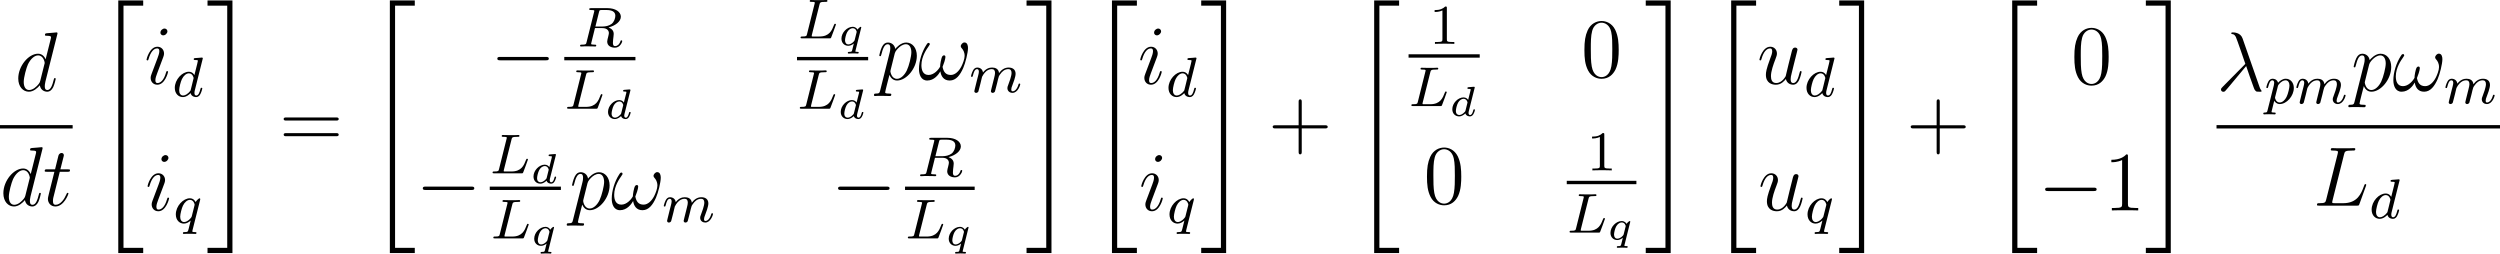
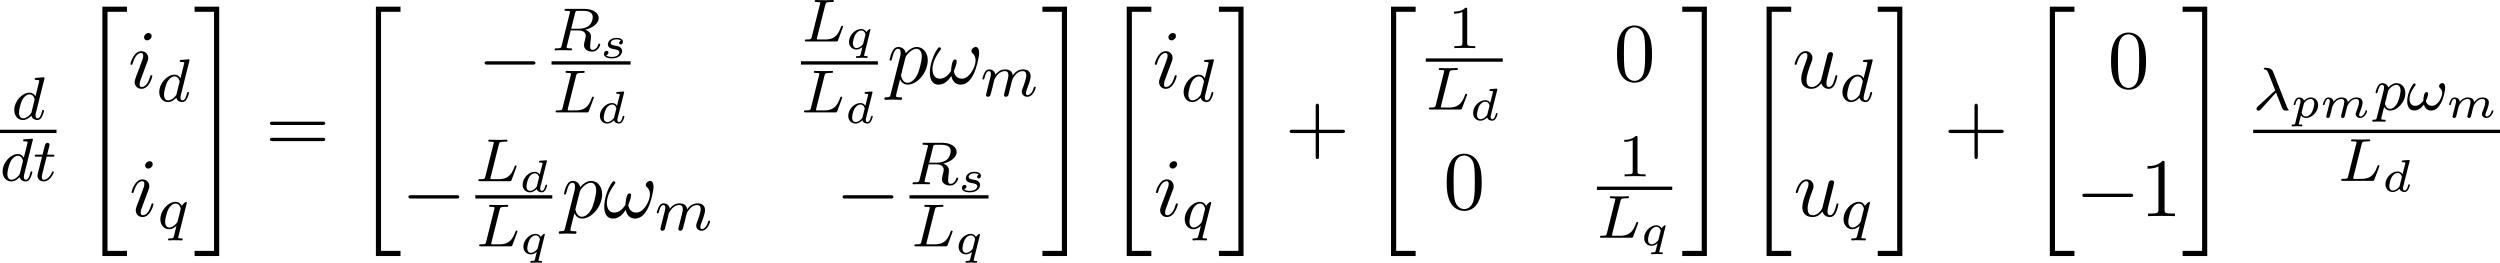
- <svg xmlns="http://www.w3.org/2000/svg" xmlns:xlink="http://www.w3.org/1999/xlink" version="1.1" width="400.935pt" height="40.669pt" viewBox="-.244 -.228 400.935 40.669">
+ <svg xmlns="http://www.w3.org/2000/svg" xmlns:xlink="http://www.w3.org/1999/xlink" version="1.1" width="370.627pt" height="38.955pt" viewBox="-.305 -.245 370.627 38.955">
  <defs>
    <path id="g5-49" d="M2.503-5.077C2.503-5.292 2.487-5.3 2.271-5.3C1.945-4.981 1.522-4.79 .765-4.79V-4.527C.98-4.527 1.411-4.527 1.873-4.742V-.654C1.873-.359 1.849-.263 1.092-.263H.813V0C1.14-.024 1.825-.024 2.184-.024S3.236-.024 3.563 0V-.263H3.284C2.527-.263 2.503-.359 2.503-.654V-5.077Z" />
    <path id="g2-100" d="M3.616-3.969C3.622-3.993 3.634-4.029 3.634-4.059C3.634-4.154 3.515-4.148 3.443-4.142L2.774-4.089C2.672-4.083 2.594-4.077 2.594-3.939C2.594-3.844 2.672-3.844 2.762-3.844C2.941-3.844 2.983-3.832 3.061-3.802C3.055-3.712 3.055-3.7 3.037-3.622C2.911-3.108 2.815-2.708 2.696-2.277C2.612-2.415 2.409-2.636 2.038-2.636C1.273-2.636 .448-1.835 .448-.956C.448-.311 .903 .06 1.411 .06C1.811 .06 2.152-.215 2.301-.365C2.415 .012 2.815 .06 2.947 .06C3.162 .06 3.318-.06 3.431-.245C3.581-.484 3.664-.831 3.664-.861C3.664-.873 3.658-.944 3.551-.944C3.461-.944 3.449-.903 3.425-.807C3.33-.442 3.204-.137 2.971-.137C2.768-.137 2.75-.353 2.75-.442C2.75-.52 2.75-.538 2.78-.646L3.616-3.969ZM2.325-.783C2.295-.675 2.295-.664 2.212-.574C1.883-.203 1.578-.137 1.429-.137C1.19-.137 .956-.299 .956-.723C.956-.968 1.082-1.554 1.273-1.895C1.453-2.218 1.757-2.439 2.044-2.439C2.493-2.439 2.606-1.967 2.606-1.925L2.588-1.841L2.325-.783Z" />
+     <path id="g2-109" d="M2.827-.514C2.798-.389 2.744-.179 2.744-.137C2.744-.006 2.845 .06 2.953 .06S3.162-.012 3.21-.102C3.222-.137 3.276-.347 3.306-.466L3.437-1.004C3.479-1.16 3.503-1.267 3.539-1.405C3.593-1.608 3.802-1.925 4.023-2.146C4.142-2.26 4.4-2.439 4.722-2.439C5.105-2.439 5.105-2.134 5.105-2.02C5.105-1.668 4.848-1.028 4.74-.759C4.704-.658 4.663-.562 4.663-.46C4.663-.155 4.937 .06 5.266 .06C5.87 .06 6.169-.729 6.169-.861C6.169-.873 6.163-.944 6.055-.944C5.972-.944 5.966-.915 5.93-.801C5.822-.454 5.565-.137 5.29-.137C5.206-.137 5.123-.173 5.123-.353C5.123-.472 5.165-.58 5.218-.705C5.284-.873 5.577-1.596 5.577-1.943C5.577-2.433 5.206-2.636 4.752-2.636C4.423-2.636 4.029-2.517 3.64-2.008C3.604-2.451 3.252-2.636 2.815-2.636C2.517-2.636 2.134-2.54 1.751-2.068C1.722-2.523 1.303-2.636 1.076-2.636S.693-2.499 .586-2.307C.43-2.056 .365-1.739 .365-1.722C.365-1.656 .418-1.632 .472-1.632C.568-1.632 .574-1.674 .604-1.769C.723-2.242 .867-2.439 1.058-2.439C1.261-2.439 1.273-2.23 1.273-2.134S1.213-1.799 1.172-1.632C1.13-1.47 1.07-1.225 1.04-1.094C.998-.944 .962-.789 .921-.64C.879-.472 .807-.173 .807-.137C.807-.006 .909 .06 1.016 .06S1.225-.012 1.273-.102C1.285-.137 1.339-.347 1.369-.466L1.5-1.004C1.542-1.16 1.566-1.267 1.602-1.405C1.656-1.608 1.865-1.925 2.086-2.146C2.206-2.26 2.463-2.439 2.786-2.439C3.168-2.439 3.168-2.134 3.168-2.02C3.168-1.877 3.108-1.638 3.061-1.447L2.827-.514Z" />
+     <path id="g2-112" d="M.58 .723C.538 .879 .532 .921 .275 .921C.197 .921 .161 .921 .137 .956C.126 .98 .102 1.058 .102 1.076C.108 1.094 .114 1.16 .197 1.16C.365 1.16 .562 1.136 .735 1.136C.843 1.136 .956 1.142 1.064 1.142C1.166 1.142 1.285 1.16 1.387 1.16C1.423 1.16 1.465 1.16 1.488 1.118C1.5 1.1 1.524 1.028 1.524 1.004C1.506 .921 1.447 .921 1.345 .921C1.201 .921 1.046 .921 1.046 .849C1.046 .819 1.088 .664 1.112 .574L1.327-.299C1.47-.084 1.692 .06 1.985 .06C2.774 .06 3.581-.765 3.581-1.62C3.581-2.242 3.144-2.636 2.618-2.636C2.134-2.636 1.757-2.248 1.728-2.212C1.62-2.564 1.249-2.636 1.076-2.636C.801-2.636 .658-2.439 .58-2.307C.436-2.056 .365-1.745 .365-1.722C.365-1.656 .418-1.632 .472-1.632C.568-1.632 .574-1.674 .604-1.769C.729-2.266 .873-2.439 1.058-2.439C1.273-2.439 1.273-2.194 1.273-2.134C1.273-2.032 1.267-2.014 1.255-1.961L.58 .723ZM1.704-1.799C1.733-1.901 1.733-1.913 1.841-2.032C2.032-2.248 2.319-2.439 2.6-2.439C2.887-2.439 3.072-2.218 3.072-1.853C3.072-1.65 2.953-.986 2.72-.622C2.517-.311 2.236-.137 1.985-.137C1.536-.137 1.417-.604 1.417-.652C1.417-.681 1.429-.717 1.435-.741L1.704-1.799Z" />
    <path id="g2-113" d="M3.258-2.552C3.258-2.564 3.24-2.636 3.168-2.636S2.839-2.415 2.726-2.236C2.648-2.373 2.439-2.636 2.038-2.636C1.261-2.636 .442-1.829 .442-.956C.442-.305 .903 .06 1.405 .06C1.698 .06 1.973-.078 2.2-.269C2.194-.245 2.008 .496 1.985 .604C1.907 .909 1.907 .915 1.518 .921C1.429 .921 1.345 .921 1.345 1.07C1.345 1.124 1.387 1.16 1.441 1.16C1.584 1.16 1.943 1.136 2.086 1.136C2.194 1.136 2.301 1.142 2.415 1.142C2.523 1.142 2.648 1.16 2.756 1.16C2.792 1.16 2.887 1.16 2.887 1.01C2.887 .921 2.809 .921 2.714 .921C2.57 .921 2.415 .921 2.415 .849C2.415 .837 2.415 .825 2.445 .717L3.258-2.552ZM2.325-.783C2.295-.675 2.295-.664 2.194-.55C1.961-.287 1.662-.137 1.429-.137C1.136-.137 .95-.359 .95-.723C.95-.986 1.088-1.59 1.267-1.895C1.488-2.277 1.805-2.439 2.038-2.439C2.499-2.439 2.606-1.967 2.606-1.919L2.588-1.835L2.325-.783Z" />
-     <path id="g1-0" d="M7.878-2.75C8.082-2.75 8.297-2.75 8.297-2.989S8.082-3.228 7.878-3.228H1.411C1.207-3.228 .992-3.228 .992-2.989S1.207-2.75 1.411-2.75H7.878Z" />
-     <path id="g4-21" d="M3.694-7.448C3.395-8.297 2.451-8.297 2.295-8.297C2.224-8.297 2.092-8.297 2.092-8.177C2.092-8.082 2.164-8.07 2.224-8.058C2.403-8.034 2.546-8.01 2.738-7.663C2.857-7.436 4.089-3.862 4.089-3.838C4.089-3.826 4.077-3.814 3.981-3.718L.873-.574C.729-.43 .634-.335 .634-.179C.634-.012 .777 .132 .968 .132C1.016 .132 1.148 .108 1.219 .036C1.411-.143 3.12-2.236 4.208-3.527C4.519-2.594 4.902-1.494 5.272-.49C5.332-.311 5.392-.143 5.559 .012C5.679 .12 5.703 .12 6.037 .12H6.265C6.312 .12 6.396 .12 6.396 .024C6.396-.024 6.384-.036 6.336-.084C6.229-.215 6.145-.43 6.097-.574L3.694-7.448Z" />
-     <path id="g4-33" d="M7.101-4.495C7.101-4.842 7.006-5.284 6.587-5.284C6.348-5.284 6.073-4.985 6.073-4.746C6.073-4.639 6.121-4.567 6.217-4.459C6.396-4.256 6.623-3.933 6.623-3.371C6.623-2.941 6.36-2.26 6.169-1.889C5.834-1.231 5.284-.669 4.663-.669C3.909-.669 3.622-1.148 3.491-1.817C3.622-2.128 3.897-2.905 3.897-3.216C3.897-3.347 3.85-3.455 3.694-3.455C3.61-3.455 3.515-3.407 3.455-3.312C3.288-3.049 3.132-2.104 3.144-1.853C2.917-1.411 2.271-.669 1.506-.669C.705-.669 .49-1.375 .49-2.056C.49-3.3 1.267-4.388 1.482-4.686C1.602-4.866 1.686-4.985 1.686-5.009C1.686-5.093 1.638-5.224 1.53-5.224C1.339-5.224 1.279-5.069 1.184-4.926C.574-3.981 .143-2.654 .143-1.506C.143-.765 .418 .12 1.315 .12C2.307 .12 2.929-.729 3.18-1.184C3.276-.514 3.634 .12 4.507 .12C5.416 .12 5.99-.681 6.42-1.65C6.731-2.343 7.101-3.838 7.101-4.495Z" />
-     <path id="g4-76" d="M4.388-7.245C4.495-7.699 4.531-7.819 5.583-7.819C5.906-7.819 5.99-7.819 5.99-8.046C5.99-8.165 5.858-8.165 5.81-8.165C5.571-8.165 5.296-8.141 5.057-8.141H3.455C3.228-8.141 2.965-8.165 2.738-8.165C2.642-8.165 2.511-8.165 2.511-7.938C2.511-7.819 2.618-7.819 2.798-7.819C3.527-7.819 3.527-7.723 3.527-7.592C3.527-7.568 3.527-7.496 3.479-7.317L1.865-.885C1.757-.466 1.733-.347 .897-.347C.669-.347 .55-.347 .55-.132C.55 0 .622 0 .861 0H6.217C6.48 0 6.492-.012 6.575-.227L7.496-2.774C7.52-2.833 7.544-2.905 7.544-2.941C7.544-3.013 7.484-3.061 7.424-3.061C7.412-3.061 7.352-3.061 7.329-3.013C7.305-3.001 7.305-2.977 7.209-2.75C6.826-1.698 6.288-.347 4.268-.347H3.12C2.953-.347 2.929-.347 2.857-.359C2.726-.371 2.714-.395 2.714-.49C2.714-.574 2.738-.646 2.762-.753L4.388-7.245Z" />
-     <path id="g4-100" d="M6.013-7.998C6.025-8.046 6.049-8.118 6.049-8.177C6.049-8.297 5.93-8.297 5.906-8.297C5.894-8.297 5.308-8.249 5.248-8.237C5.045-8.225 4.866-8.201 4.651-8.189C4.352-8.165 4.268-8.153 4.268-7.938C4.268-7.819 4.364-7.819 4.531-7.819C5.117-7.819 5.129-7.711 5.129-7.592C5.129-7.52 5.105-7.424 5.093-7.388L4.364-4.483C4.232-4.794 3.909-5.272 3.288-5.272C1.937-5.272 .478-3.527 .478-1.757C.478-.574 1.172 .12 1.985 .12C2.642 .12 3.204-.395 3.539-.789C3.658-.084 4.22 .12 4.579 .12S5.224-.096 5.44-.526C5.631-.933 5.798-1.662 5.798-1.71C5.798-1.769 5.75-1.817 5.679-1.817C5.571-1.817 5.559-1.757 5.511-1.578C5.332-.873 5.105-.12 4.615-.12C4.268-.12 4.244-.43 4.244-.669C4.244-.717 4.244-.968 4.328-1.303L6.013-7.998ZM3.599-1.423C3.539-1.219 3.539-1.196 3.371-.968C3.108-.634 2.582-.12 2.02-.12C1.53-.12 1.255-.562 1.255-1.267C1.255-1.925 1.626-3.264 1.853-3.766C2.26-4.603 2.821-5.033 3.288-5.033C4.077-5.033 4.232-4.053 4.232-3.957C4.232-3.945 4.196-3.79 4.184-3.766L3.599-1.423Z" />
-     <path id="g4-105" d="M3.383-1.71C3.383-1.769 3.335-1.817 3.264-1.817C3.156-1.817 3.144-1.781 3.084-1.578C2.774-.49 2.283-.12 1.889-.12C1.745-.12 1.578-.155 1.578-.514C1.578-.837 1.722-1.196 1.853-1.554L2.69-3.778C2.726-3.873 2.809-4.089 2.809-4.316C2.809-4.818 2.451-5.272 1.865-5.272C.765-5.272 .323-3.539 .323-3.443C.323-3.395 .371-3.335 .454-3.335C.562-3.335 .574-3.383 .622-3.551C.909-4.555 1.363-5.033 1.829-5.033C1.937-5.033 2.14-5.021 2.14-4.639C2.14-4.328 1.985-3.933 1.889-3.67L1.052-1.447C.98-1.255 .909-1.064 .909-.849C.909-.311 1.279 .12 1.853 .12C2.953 .12 3.383-1.626 3.383-1.71ZM3.288-7.46C3.288-7.639 3.144-7.855 2.881-7.855C2.606-7.855 2.295-7.592 2.295-7.281C2.295-6.982 2.546-6.886 2.69-6.886C3.013-6.886 3.288-7.197 3.288-7.46Z" />
-     <path id="g4-112" d="M.514 1.518C.43 1.877 .383 1.973-.108 1.973C-.251 1.973-.371 1.973-.371 2.2C-.371 2.224-.359 2.319-.227 2.319C-.072 2.319 .096 2.295 .251 2.295H.765C1.016 2.295 1.626 2.319 1.877 2.319C1.949 2.319 2.092 2.319 2.092 2.104C2.092 1.973 2.008 1.973 1.805 1.973C1.255 1.973 1.219 1.889 1.219 1.793C1.219 1.65 1.757-.406 1.829-.681C1.961-.347 2.283 .12 2.905 .12C4.256 .12 5.715-1.638 5.715-3.395C5.715-4.495 5.093-5.272 4.196-5.272C3.431-5.272 2.786-4.531 2.654-4.364C2.558-4.961 2.092-5.272 1.614-5.272C1.267-5.272 .992-5.105 .765-4.651C.55-4.22 .383-3.491 .383-3.443S.43-3.335 .514-3.335C.61-3.335 .622-3.347 .693-3.622C.873-4.328 1.1-5.033 1.578-5.033C1.853-5.033 1.949-4.842 1.949-4.483C1.949-4.196 1.913-4.077 1.865-3.862L.514 1.518ZM2.582-3.73C2.666-4.065 3.001-4.411 3.192-4.579C3.324-4.698 3.718-5.033 4.172-5.033C4.698-5.033 4.937-4.507 4.937-3.885C4.937-3.312 4.603-1.961 4.304-1.339C4.005-.693 3.455-.12 2.905-.12C2.092-.12 1.961-1.148 1.961-1.196C1.961-1.231 1.985-1.327 1.997-1.387L2.582-3.73Z" />
-     <path id="g4-116" d="M2.403-4.806H3.503C3.73-4.806 3.85-4.806 3.85-5.021C3.85-5.153 3.778-5.153 3.539-5.153H2.487L2.929-6.898C2.977-7.066 2.977-7.089 2.977-7.173C2.977-7.364 2.821-7.472 2.666-7.472C2.57-7.472 2.295-7.436 2.2-7.054L1.733-5.153H.61C.371-5.153 .263-5.153 .263-4.926C.263-4.806 .347-4.806 .574-4.806H1.638L.849-1.65C.753-1.231 .717-1.112 .717-.956C.717-.395 1.112 .12 1.781 .12C2.989 .12 3.634-1.626 3.634-1.71C3.634-1.781 3.587-1.817 3.515-1.817C3.491-1.817 3.443-1.817 3.419-1.769C3.407-1.757 3.395-1.745 3.312-1.554C3.061-.956 2.511-.12 1.817-.12C1.459-.12 1.435-.418 1.435-.681C1.435-.693 1.435-.921 1.47-1.064L2.403-4.806Z" />
-     <path id="g4-117" d="M4.077-.693C4.232-.024 4.806 .12 5.093 .12C5.475 .12 5.762-.132 5.954-.538C6.157-.968 6.312-1.674 6.312-1.71C6.312-1.769 6.265-1.817 6.193-1.817C6.085-1.817 6.073-1.757 6.025-1.578C5.81-.753 5.595-.12 5.117-.12C4.758-.12 4.758-.514 4.758-.669C4.758-.944 4.794-1.064 4.914-1.566C4.997-1.889 5.081-2.212 5.153-2.546L5.643-4.495C5.727-4.794 5.727-4.818 5.727-4.854C5.727-5.033 5.583-5.153 5.404-5.153C5.057-5.153 4.973-4.854 4.902-4.555C4.782-4.089 4.136-1.518 4.053-1.1C4.041-1.1 3.575-.12 2.702-.12C2.08-.12 1.961-.658 1.961-1.1C1.961-1.781 2.295-2.738 2.606-3.539C2.75-3.921 2.809-4.077 2.809-4.316C2.809-4.83 2.439-5.272 1.865-5.272C.765-5.272 .323-3.539 .323-3.443C.323-3.395 .371-3.335 .454-3.335C.562-3.335 .574-3.383 .622-3.551C.909-4.579 1.375-5.033 1.829-5.033C1.949-5.033 2.14-5.021 2.14-4.639C2.14-4.328 2.008-3.981 1.829-3.527C1.303-2.104 1.243-1.65 1.243-1.291C1.243-.072 2.164 .12 2.654 .12C3.419 .12 3.838-.406 4.077-.693Z" />
-     <path id="g0-34" d="M3.288 35.375H6.826V34.634H4.029V.263H6.826V-.478H3.288V35.375Z" />
-     <path id="g0-35" d="M2.929 34.634H.132V35.375H3.67V-.478H.132V.263H2.929V34.634Z" />
-     <path id="g6-43" d="M4.77-2.762H8.07C8.237-2.762 8.452-2.762 8.452-2.977C8.452-3.204 8.249-3.204 8.07-3.204H4.77V-6.504C4.77-6.671 4.77-6.886 4.555-6.886C4.328-6.886 4.328-6.683 4.328-6.504V-3.204H1.028C.861-3.204 .646-3.204 .646-2.989C.646-2.762 .849-2.762 1.028-2.762H4.328V.538C4.328 .705 4.328 .921 4.543 .921C4.77 .921 4.77 .717 4.77 .538V-2.762Z" />
-     <path id="g6-48" d="M5.356-3.826C5.356-4.818 5.296-5.786 4.866-6.695C4.376-7.687 3.515-7.95 2.929-7.95C2.236-7.95 1.387-7.603 .944-6.611C.61-5.858 .49-5.117 .49-3.826C.49-2.666 .574-1.793 1.004-.944C1.47-.036 2.295 .251 2.917 .251C3.957 .251 4.555-.371 4.902-1.064C5.332-1.961 5.356-3.132 5.356-3.826ZM2.917 .012C2.534 .012 1.757-.203 1.53-1.506C1.399-2.224 1.399-3.132 1.399-3.969C1.399-4.949 1.399-5.834 1.59-6.539C1.793-7.34 2.403-7.711 2.917-7.711C3.371-7.711 4.065-7.436 4.292-6.408C4.447-5.727 4.447-4.782 4.447-3.969C4.447-3.168 4.447-2.26 4.316-1.53C4.089-.215 3.335 .012 2.917 .012Z" />
-     <path id="g6-49" d="M3.443-7.663C3.443-7.938 3.443-7.95 3.204-7.95C2.917-7.627 2.319-7.185 1.088-7.185V-6.838C1.363-6.838 1.961-6.838 2.618-7.149V-.921C2.618-.49 2.582-.347 1.53-.347H1.16V0C1.482-.024 2.642-.024 3.037-.024S4.579-.024 4.902 0V-.347H4.531C3.479-.347 3.443-.49 3.443-.921V-7.663Z" />
-     <path id="g6-61" d="M8.07-3.873C8.237-3.873 8.452-3.873 8.452-4.089C8.452-4.316 8.249-4.316 8.07-4.316H1.028C.861-4.316 .646-4.316 .646-4.101C.646-3.873 .849-3.873 1.028-3.873H8.07ZM8.07-1.65C8.237-1.65 8.452-1.65 8.452-1.865C8.452-2.092 8.249-2.092 8.07-2.092H1.028C.861-2.092 .646-2.092 .646-1.877C.646-1.65 .849-1.65 1.028-1.65H8.07Z" />
+     <path id="g2-115" d="M2.732-2.248C2.558-2.206 2.493-2.056 2.493-1.967C2.493-1.871 2.564-1.769 2.702-1.769C2.821-1.769 2.995-1.853 2.995-2.11C2.995-2.511 2.54-2.636 2.152-2.636C1.237-2.636 1.016-2.032 1.016-1.775C1.016-1.291 1.566-1.196 1.722-1.172C2.17-1.094 2.517-1.028 2.517-.735C2.517-.61 2.415-.395 2.2-.275C1.967-.149 1.71-.137 1.536-.137C1.327-.137 .956-.161 .783-.359C.992-.395 1.094-.556 1.094-.699C1.094-.825 1.01-.927 .849-.927C.693-.927 .502-.801 .502-.52C.502-.191 .831 .06 1.53 .06C2.648 .06 2.887-.634 2.887-.909C2.887-1.106 2.803-1.243 2.666-1.363C2.475-1.53 2.254-1.566 1.967-1.614C1.674-1.668 1.387-1.716 1.387-1.949C1.387-1.955 1.387-2.439 2.146-2.439C2.295-2.439 2.594-2.415 2.732-2.248Z" />
+     <path id="g3-21" d="M2.997-2.287C3.292-1.562 3.778-.263 3.866-.12C4.001 .08 4.16 .08 4.352 .08C4.583 .08 4.647 .08 4.647-.016C4.647-.056 4.631-.08 4.599-.104C4.503-.215 4.463-.295 4.407-.446L2.614-4.997C2.558-5.149 2.407-5.531 1.586-5.531C1.506-5.531 1.387-5.531 1.387-5.42C1.387-5.324 1.467-5.316 1.506-5.308C1.666-5.284 1.817-5.268 2-4.806L2.574-3.371L2.885-2.566L.606-.454C.518-.375 .438-.279 .438-.167C.438-.008 .574 .096 .709 .096C.821 .096 .933 .008 1.004-.072L2.997-2.287Z" />
+     <path id="g3-33" d="M5.109-2.917C5.109-3.164 5.037-3.523 4.726-3.523C4.511-3.523 4.304-3.324 4.304-3.1C4.304-2.981 4.392-2.909 4.479-2.829C4.599-2.71 4.718-2.503 4.718-2.208C4.718-1.674 4.168-.542 3.371-.542C2.957-.542 2.67-.789 2.574-1.172C2.702-1.443 2.869-1.881 2.869-2.104C2.869-2.24 2.805-2.343 2.654-2.343C2.295-2.343 2.248-1.459 2.248-1.203C1.969-.869 1.642-.542 1.18-.542C.669-.542 .43-.948 .43-1.419C.43-1.793 .534-2.128 .693-2.439C.925-2.901 1.235-3.204 1.235-3.332C1.235-3.419 1.164-3.483 1.076-3.483C.925-3.483 .805-3.252 .717-3.108C.375-2.542 .128-1.801 .128-1.14C.128-.526 .359 .072 1.06 .072C1.745 .072 2.136-.478 2.311-.701C2.431-.263 2.758 .08 3.244 .08C3.897 .08 4.224-.343 4.551-.893C4.806-1.315 5.109-2.415 5.109-2.917Z" />
    <path id="g3-76" d="M3.092-4.822C3.164-5.093 3.18-5.181 3.913-5.181C4.136-5.181 4.216-5.181 4.216-5.332C4.216-5.348 4.2-5.444 4.081-5.444C3.913-5.444 3.674-5.428 3.507-5.42H2.933C2.104-5.42 1.913-5.444 1.857-5.444C1.825-5.444 1.698-5.444 1.698-5.292C1.698-5.181 1.801-5.181 1.929-5.181C2.192-5.181 2.423-5.181 2.423-5.053C2.423-5.021 2.415-5.013 2.391-4.91L1.323-.63C1.251-.327 1.235-.263 .646-.263C.494-.263 .399-.263 .399-.112C.399 0 .502 0 .638 0H4.487C4.686 0 4.694-.008 4.758-.159C4.838-.383 5.42-1.881 5.42-1.961C5.42-2.032 5.356-2.072 5.3-2.072C5.212-2.072 5.197-2.016 5.141-1.897C4.854-1.156 4.511-.263 3.084-.263H2.072C2-.279 1.977-.279 1.977-.335C1.977-.399 1.993-.462 2.008-.51L3.092-4.822Z" />
    <path id="g3-82" d="M3.092-4.886C3.164-5.157 3.172-5.181 3.499-5.181H4.144C4.798-5.181 5.412-5.013 5.412-4.368C5.412-4.017 5.228-3.459 4.862-3.196C4.479-2.925 4.025-2.837 3.563-2.837H2.582L3.092-4.886ZM4.447-2.71C5.428-2.957 6.193-3.555 6.193-4.232C6.193-4.926 5.412-5.444 4.304-5.444H1.953C1.809-5.444 1.706-5.444 1.706-5.292C1.706-5.181 1.809-5.181 1.937-5.181C2.2-5.181 2.431-5.181 2.431-5.053C2.431-5.021 2.423-5.013 2.399-4.91L1.331-.63C1.259-.327 1.243-.263 .654-.263C.502-.263 .406-.263 .406-.112C.406-.08 .43 0 .534 0C.685 0 .869-.016 1.028-.024H1.522C2.264-.024 2.495 0 2.542 0S2.702 0 2.702-.151C2.702-.263 2.598-.263 2.463-.263C2.439-.263 2.295-.263 2.16-.279C1.993-.295 1.977-.319 1.977-.391C1.977-.43 1.993-.478 2-.518L2.519-2.614H3.555C4.272-2.614 4.495-2.232 4.495-1.905C4.495-1.793 4.439-1.57 4.4-1.403C4.336-1.172 4.256-.853 4.256-.709C4.256-.096 4.782 .167 5.372 .167C6.065 .167 6.392-.614 6.392-.765C6.392-.797 6.368-.877 6.265-.877C6.177-.877 6.153-.805 6.145-.773C5.97-.223 5.627-.056 5.396-.056C5.101-.056 5.069-.279 5.069-.542S5.117-1.156 5.149-1.419C5.181-1.658 5.181-1.706 5.181-1.785C5.181-2.264 4.87-2.542 4.447-2.71Z" />
    <path id="g3-100" d="M4.288-5.292C4.296-5.308 4.32-5.412 4.32-5.42C4.32-5.46 4.288-5.531 4.192-5.531C4.16-5.531 3.913-5.507 3.73-5.491L3.284-5.46C3.108-5.444 3.029-5.436 3.029-5.292C3.029-5.181 3.14-5.181 3.236-5.181C3.618-5.181 3.618-5.133 3.618-5.061C3.618-5.013 3.555-4.75 3.515-4.591L3.124-3.037C3.053-3.172 2.821-3.515 2.335-3.515C1.387-3.515 .343-2.407 .343-1.227C.343-.399 .877 .08 1.49 .08C2 .08 2.439-.327 2.582-.486C2.726 .064 3.268 .08 3.363 .08C3.73 .08 3.913-.223 3.977-.359C4.136-.646 4.248-1.108 4.248-1.14C4.248-1.188 4.216-1.243 4.121-1.243S4.009-1.196 3.961-.996C3.85-.558 3.698-.143 3.387-.143C3.204-.143 3.132-.295 3.132-.518C3.132-.669 3.156-.757 3.18-.861L4.288-5.292ZM2.582-.861C2.184-.311 1.769-.143 1.514-.143C1.148-.143 .964-.478 .964-.893C.964-1.267 1.18-2.12 1.355-2.471C1.586-2.957 1.977-3.292 2.343-3.292C2.861-3.292 3.013-2.71 3.013-2.614C3.013-2.582 2.813-1.801 2.766-1.594C2.662-1.219 2.662-1.203 2.582-.861Z" />
    <path id="g3-109" d="M1.594-1.307C1.618-1.427 1.698-1.73 1.722-1.849C1.745-1.929 1.793-2.12 1.809-2.2C1.825-2.24 2.088-2.758 2.439-3.021C2.71-3.228 2.973-3.292 3.196-3.292C3.491-3.292 3.65-3.116 3.65-2.75C3.65-2.558 3.602-2.375 3.515-2.016C3.459-1.809 3.324-1.275 3.276-1.06L3.156-.582C3.116-.446 3.061-.207 3.061-.167C3.061 .016 3.212 .08 3.316 .08C3.459 .08 3.579-.016 3.634-.112C3.658-.159 3.722-.43 3.762-.598L3.945-1.307C3.969-1.427 4.049-1.73 4.073-1.849C4.184-2.279 4.184-2.287 4.368-2.55C4.631-2.941 5.005-3.292 5.539-3.292C5.826-3.292 5.994-3.124 5.994-2.75C5.994-2.311 5.659-1.395 5.507-1.012C5.428-.805 5.404-.749 5.404-.598C5.404-.143 5.778 .08 6.121 .08C6.902 .08 7.229-1.036 7.229-1.14C7.229-1.219 7.165-1.243 7.109-1.243C7.014-1.243 6.998-1.188 6.974-1.108C6.783-.446 6.448-.143 6.145-.143C6.017-.143 5.954-.223 5.954-.406S6.017-.765 6.097-.964C6.217-1.267 6.567-2.184 6.567-2.63C6.567-3.228 6.153-3.515 5.579-3.515C5.029-3.515 4.575-3.228 4.216-2.734C4.152-3.371 3.642-3.515 3.228-3.515C2.861-3.515 2.375-3.387 1.937-2.813C1.881-3.292 1.498-3.515 1.124-3.515C.845-3.515 .646-3.347 .51-3.076C.319-2.702 .239-2.311 .239-2.295C.239-2.224 .295-2.192 .359-2.192C.462-2.192 .47-2.224 .526-2.431C.622-2.821 .765-3.292 1.1-3.292C1.307-3.292 1.355-3.092 1.355-2.917C1.355-2.774 1.315-2.622 1.251-2.359C1.235-2.295 1.116-1.825 1.084-1.714L.789-.518C.757-.399 .709-.199 .709-.167C.709 .016 .861 .08 .964 .08C1.108 .08 1.227-.016 1.283-.112C1.307-.159 1.371-.43 1.411-.598L1.594-1.307Z" />
    <path id="g3-112" d="M.414 .964C.351 1.219 .335 1.283 .016 1.283C-.096 1.283-.191 1.283-.191 1.435C-.191 1.506-.12 1.546-.08 1.546C0 1.546 .032 1.522 .622 1.522C1.196 1.522 1.363 1.546 1.419 1.546C1.451 1.546 1.57 1.546 1.57 1.395C1.57 1.283 1.459 1.283 1.363 1.283C.98 1.283 .98 1.235 .98 1.164C.98 1.108 1.124 .542 1.363-.391C1.467-.207 1.714 .08 2.144 .08C3.124 .08 4.144-1.052 4.144-2.208C4.144-2.997 3.634-3.515 2.997-3.515C2.519-3.515 2.136-3.188 1.905-2.949C1.737-3.515 1.203-3.515 1.124-3.515C.837-3.515 .638-3.332 .51-3.084C.327-2.726 .239-2.319 .239-2.295C.239-2.224 .295-2.192 .359-2.192C.462-2.192 .47-2.224 .526-2.431C.63-2.837 .773-3.292 1.1-3.292C1.299-3.292 1.355-3.108 1.355-2.917C1.355-2.837 1.323-2.646 1.307-2.582L.414 .964ZM1.881-2.455C1.921-2.59 1.921-2.606 2.04-2.75C2.343-3.108 2.686-3.292 2.973-3.292C3.371-3.292 3.523-2.901 3.523-2.542C3.523-2.248 3.347-1.395 3.108-.925C2.901-.494 2.519-.143 2.144-.143C1.602-.143 1.474-.765 1.474-.821C1.474-.837 1.49-.925 1.498-.948L1.881-2.455Z" />
    <path id="g3-113" d="M3.794-3.284C3.802-3.316 3.81-3.363 3.81-3.403C3.81-3.451 3.778-3.515 3.706-3.515C3.61-3.515 3.284-3.204 3.156-2.981C3.068-3.156 2.829-3.515 2.335-3.515C1.387-3.515 .343-2.407 .343-1.227C.343-.399 .877 .08 1.49 .08C1.889 .08 2.216-.151 2.455-.359C2.447-.335 2.2 .669 2.168 .805C2.048 1.267 2.048 1.275 1.546 1.283C1.451 1.283 1.347 1.283 1.347 1.435C1.347 1.482 1.387 1.546 1.467 1.546C1.57 1.546 1.753 1.53 1.857 1.522H2.279C2.917 1.522 3.061 1.546 3.124 1.546C3.156 1.546 3.276 1.546 3.276 1.395C3.276 1.283 3.164 1.283 3.068 1.283C2.686 1.283 2.686 1.235 2.686 1.164C2.686 1.156 2.686 1.116 2.718 .996L3.794-3.284ZM2.614-.988C2.582-.869 2.582-.845 2.447-.693C2.032-.207 1.682-.143 1.514-.143C1.148-.143 .964-.478 .964-.893C.964-1.267 1.18-2.12 1.355-2.471C1.586-2.957 1.977-3.292 2.343-3.292C2.877-3.292 3.013-2.67 3.013-2.614C3.013-2.582 2.997-2.527 2.989-2.487L2.614-.988Z" />
+     <path id="g3-116" d="M1.761-3.172H2.542C2.694-3.172 2.79-3.172 2.79-3.324C2.79-3.435 2.686-3.435 2.55-3.435H1.825L2.112-4.567C2.144-4.686 2.144-4.726 2.144-4.734C2.144-4.902 2.016-4.981 1.881-4.981C1.61-4.981 1.554-4.766 1.467-4.407L1.219-3.435H.454C.303-3.435 .199-3.435 .199-3.284C.199-3.172 .303-3.172 .438-3.172H1.156L.677-1.259C.63-1.06 .558-.781 .558-.669C.558-.191 .948 .08 1.371 .08C2.224 .08 2.71-1.044 2.71-1.14C2.71-1.227 2.638-1.243 2.59-1.243C2.503-1.243 2.495-1.211 2.439-1.092C2.279-.709 1.881-.143 1.395-.143C1.227-.143 1.132-.255 1.132-.518C1.132-.669 1.156-.757 1.18-.861L1.761-3.172Z" />
+     <path id="g0-34" d="M3 32.28H6.229V31.604H3.676V.24H6.229V-.436H3V32.28Z" />
+     <path id="g0-35" d="M2.673 31.604H.12V32.28H3.349V-.436H.12V.24H2.673V31.604Z" />
+     <path id="g1-0" d="M7.189-2.509C7.375-2.509 7.571-2.509 7.571-2.727S7.375-2.945 7.189-2.945H1.287C1.102-2.945 .905-2.945 .905-2.727S1.102-2.509 1.287-2.509H7.189Z" />
+     <path id="g4-33" d="M6.6-4.058C6.6-4.549 6.404-4.822 6.164-4.822C5.88-4.822 5.585-4.56 5.585-4.309C5.585-4.2 5.64-4.08 5.749-3.982C5.935-3.818 6.131-3.524 6.131-3.065C6.131-2.629 5.924-2.007 5.585-1.505C5.258-1.036 4.855-.665 4.342-.665C3.72-.665 3.382-1.058 3.284-1.647C3.404-1.931 3.655-2.629 3.655-2.935C3.655-3.065 3.6-3.175 3.458-3.175C3.371-3.175 3.251-3.153 3.164-2.989C3.044-2.771 2.913-2.062 2.913-1.669C2.553-1.156 2.116-.665 1.429-.665C.709-.665 .48-1.309 .48-1.92C.48-3.284 1.593-4.429 1.593-4.571C1.593-4.691 1.505-4.778 1.385-4.778C1.244-4.778 1.167-4.636 1.102-4.538C.545-3.731 .131-2.433 .131-1.44C.131-.687 .382 .12 1.276 .12C2.051 .12 2.564-.425 2.956-1.025C3.055-.393 3.48 .12 4.156 .12C5.007 .12 5.531-.545 5.924-1.364C6.185-1.898 6.6-3.382 6.6-4.058Z" />
+     <path id="g4-105" d="M3.098-6.818C3.098-7.036 2.945-7.211 2.695-7.211C2.4-7.211 2.105-6.927 2.105-6.633C2.105-6.425 2.258-6.24 2.52-6.24C2.771-6.24 3.098-6.491 3.098-6.818ZM2.269-2.716C2.4-3.033 2.4-3.055 2.509-3.349C2.596-3.567 2.651-3.72 2.651-3.927C2.651-4.418 2.302-4.822 1.756-4.822C.731-4.822 .316-3.24 .316-3.142C.316-3.033 .425-3.033 .447-3.033C.556-3.033 .567-3.055 .622-3.229C.916-4.255 1.353-4.582 1.724-4.582C1.811-4.582 1.996-4.582 1.996-4.233C1.996-4.004 1.92-3.775 1.876-3.665C1.789-3.382 1.298-2.116 1.124-1.647C1.015-1.364 .873-1.004 .873-.775C.873-.262 1.244 .12 1.767 .12C2.793 .12 3.196-1.462 3.196-1.56C3.196-1.669 3.098-1.669 3.065-1.669C2.956-1.669 2.956-1.636 2.902-1.473C2.705-.785 2.345-.12 1.789-.12C1.604-.12 1.527-.229 1.527-.48C1.527-.753 1.593-.905 1.844-1.571L2.269-2.716Z" />
+     <path id="g4-112" d="M.491 1.331C.404 1.702 .382 1.778-.098 1.778C-.229 1.778-.349 1.778-.349 1.985C-.349 2.073-.295 2.116-.207 2.116C.087 2.116 .404 2.084 .709 2.084C1.069 2.084 1.44 2.116 1.789 2.116C1.844 2.116 1.985 2.116 1.985 1.898C1.985 1.778 1.876 1.778 1.724 1.778C1.178 1.778 1.178 1.702 1.178 1.604C1.178 1.473 1.636-.305 1.713-.578C1.855-.262 2.16 .12 2.716 .12C3.982 .12 5.345-1.473 5.345-3.076C5.345-4.102 4.724-4.822 3.895-4.822C3.349-4.822 2.825-4.429 2.465-4.004C2.356-4.593 1.887-4.822 1.484-4.822C.982-4.822 .775-4.396 .676-4.2C.48-3.829 .338-3.175 .338-3.142C.338-3.033 .447-3.033 .469-3.033C.578-3.033 .589-3.044 .655-3.284C.84-4.058 1.058-4.582 1.451-4.582C1.636-4.582 1.789-4.495 1.789-4.08C1.789-3.829 1.756-3.709 1.713-3.524L.491 1.331ZM2.411-3.404C2.487-3.698 2.782-4.004 2.978-4.167C3.36-4.505 3.676-4.582 3.862-4.582C4.298-4.582 4.56-4.2 4.56-3.556S4.2-1.658 4.004-1.244C3.633-.48 3.109-.12 2.705-.12C1.985-.12 1.844-1.025 1.844-1.091C1.844-1.113 1.844-1.135 1.876-1.265L2.411-3.404Z" />
+     <path id="g4-117" d="M3.818-.611C3.938-.164 4.32 .12 4.789 .12C5.171 .12 5.422-.131 5.596-.48C5.782-.873 5.924-1.538 5.924-1.56C5.924-1.669 5.825-1.669 5.793-1.669C5.684-1.669 5.673-1.625 5.64-1.473C5.487-.862 5.28-.12 4.822-.12C4.593-.12 4.484-.262 4.484-.622C4.484-.862 4.615-1.375 4.702-1.756L5.007-2.935C5.04-3.098 5.149-3.513 5.193-3.676C5.247-3.927 5.356-4.342 5.356-4.407C5.356-4.604 5.204-4.702 5.04-4.702C4.985-4.702 4.702-4.691 4.615-4.32C4.407-3.524 3.927-1.615 3.796-1.036C3.785-.993 3.349-.12 2.553-.12C1.985-.12 1.876-.611 1.876-1.015C1.876-1.625 2.182-2.487 2.465-3.24C2.596-3.567 2.651-3.72 2.651-3.927C2.651-4.418 2.302-4.822 1.756-4.822C.72-4.822 .316-3.24 .316-3.142C.316-3.033 .425-3.033 .447-3.033C.556-3.033 .567-3.055 .622-3.229C.895-4.178 1.309-4.582 1.724-4.582C1.822-4.582 1.996-4.571 1.996-4.222C1.996-3.96 1.876-3.644 1.811-3.48C1.407-2.4 1.178-1.724 1.178-1.189C1.178-.153 1.931 .12 2.52 .12C3.24 .12 3.633-.371 3.818-.611Z" />
+     <path id="g6-43" d="M4.462-2.509H7.505C7.658-2.509 7.865-2.509 7.865-2.727S7.658-2.945 7.505-2.945H4.462V-6C4.462-6.153 4.462-6.36 4.244-6.36S4.025-6.153 4.025-6V-2.945H.971C.818-2.945 .611-2.945 .611-2.727S.818-2.509 .971-2.509H4.025V.545C4.025 .698 4.025 .905 4.244 .905S4.462 .698 4.462 .545V-2.509Z" />
+     <path id="g6-48" d="M5.018-3.491C5.018-4.364 4.964-5.236 4.582-6.044C4.08-7.091 3.185-7.265 2.727-7.265C2.073-7.265 1.276-6.982 .829-5.967C.48-5.215 .425-4.364 .425-3.491C.425-2.673 .469-1.691 .916-.862C1.385 .022 2.182 .24 2.716 .24C3.305 .24 4.135 .011 4.615-1.025C4.964-1.778 5.018-2.629 5.018-3.491ZM2.716 0C2.291 0 1.647-.273 1.451-1.32C1.331-1.975 1.331-2.978 1.331-3.622C1.331-4.32 1.331-5.04 1.418-5.629C1.625-6.927 2.444-7.025 2.716-7.025C3.076-7.025 3.796-6.829 4.004-5.749C4.113-5.138 4.113-4.309 4.113-3.622C4.113-2.804 4.113-2.062 3.993-1.364C3.829-.327 3.207 0 2.716 0Z" />
+     <path id="g6-49" d="M3.207-6.982C3.207-7.244 3.207-7.265 2.956-7.265C2.28-6.567 1.32-6.567 .971-6.567V-6.229C1.189-6.229 1.833-6.229 2.4-6.513V-.862C2.4-.469 2.367-.338 1.385-.338H1.036V0C1.418-.033 2.367-.033 2.804-.033S4.189-.033 4.571 0V-.338H4.222C3.24-.338 3.207-.458 3.207-.862V-6.982Z" />
+     <path id="g6-61" d="M7.495-3.567C7.658-3.567 7.865-3.567 7.865-3.785S7.658-4.004 7.505-4.004H.971C.818-4.004 .611-4.004 .611-3.785S.818-3.567 .982-3.567H7.495ZM7.505-1.451C7.658-1.451 7.865-1.451 7.865-1.669S7.658-1.887 7.495-1.887H.982C.818-1.887 .611-1.887 .611-1.669S.818-1.451 .971-1.451H7.505Z" />
  </defs>
-   <g id="page1" transform="matrix(1.13 0 0 1.13 -65.34204 -61.023)">
-     <use x="59.722" y="66.697" xlink:href="#g4-100" />
-     <rect x="57.609" y="71.557" height=".478" width="10.31" />
-     <use x="57.609" y="82.986" xlink:href="#g4-100" />
-     <use x="63.691" y="82.986" xlink:href="#g4-116" />
-     <use x="71.107" y="54.341" xlink:href="#g0-34" />
-     <use x="78.081" y="65.706" xlink:href="#g4-105" />
-     <use x="82.074" y="67.5" xlink:href="#g3-100" />
-     <use x="78.226" y="83.664" xlink:href="#g4-105" />
-     <use x="82.219" y="85.457" xlink:href="#g3-113" />
-     <use x="86.929" y="54.341" xlink:href="#g0-35" />
-     <use x="97.224" y="74.785" xlink:href="#g6-61" />
-     <use x="109.65" y="54.341" xlink:href="#g0-34" />
-     <use x="127.2" y="65.109" xlink:href="#g1-0" />
-     <use x="139.529" y="60.402" xlink:href="#g3-82" />
-     <rect x="137.694" y="61.881" height=".478" width="10.098" />
-     <use x="137.694" y="69.232" xlink:href="#g3-76" />
-     <use x="143.453" y="70.638" xlink:href="#g2-100" />
-     <use x="170.829" y="59.244" xlink:href="#g3-76" />
-     <use x="176.588" y="60.241" xlink:href="#g2-113" />
-     <rect x="170.722" y="61.881" height=".478" width="10.098" />
-     <use x="170.722" y="69.232" xlink:href="#g3-76" />
-     <use x="176.481" y="70.638" xlink:href="#g2-100" />
-     <use x="182.015" y="65.109" xlink:href="#g4-112" />
-     <use x="187.89" y="65.109" xlink:href="#g4-33" />
-     <use x="195.179" y="66.902" xlink:href="#g3-109" />
-     <use x="116.623" y="83.513" xlink:href="#g1-0" />
-     <use x="127.117" y="78.401" xlink:href="#g3-76" />
-     <use x="132.877" y="79.807" xlink:href="#g2-100" />
-     <rect x="127.117" y="80.285" height=".478" width="10.098" />
-     <use x="127.225" y="87.636" xlink:href="#g3-76" />
-     <use x="132.984" y="88.632" xlink:href="#g2-113" />
-     <use x="138.411" y="83.513" xlink:href="#g4-112" />
-     <use x="144.286" y="83.513" xlink:href="#g4-33" />
-     <use x="151.575" y="85.306" xlink:href="#g3-109" />
-     <use x="175.561" y="83.513" xlink:href="#g1-0" />
-     <use x="187.783" y="78.806" xlink:href="#g3-82" />
-     <rect x="186.055" y="80.285" height=".478" width="9.883" />
-     <use x="186.055" y="87.636" xlink:href="#g3-76" />
-     <use x="191.814" y="88.632" xlink:href="#g2-113" />
-     <use x="203.168" y="54.341" xlink:href="#g0-35" />
-     <use x="212.134" y="54.341" xlink:href="#g0-34" />
-     <use x="219.108" y="65.706" xlink:href="#g4-105" />
-     <use x="223.102" y="67.5" xlink:href="#g3-100" />
-     <use x="219.253" y="83.664" xlink:href="#g4-105" />
-     <use x="223.247" y="85.457" xlink:href="#g3-113" />
-     <use x="227.957" y="54.341" xlink:href="#g0-35" />
-     <use x="237.588" y="74.785" xlink:href="#g6-43" />
-     <use x="249.349" y="54.341" xlink:href="#g0-34" />
-     <use x="260.45" y="60.026" xlink:href="#g5-49" />
-     <rect x="257.518" y="61.505" height=".478" width="10.098" />
-     <use x="257.518" y="68.855" xlink:href="#g3-76" />
-     <use x="263.277" y="70.261" xlink:href="#g2-100" />
-     <use x="281.985" y="64.733" xlink:href="#g6-48" />
-     <use x="259.641" y="82.69" xlink:href="#g6-48" />
-     <use x="282.794" y="77.983" xlink:href="#g5-49" />
-     <rect x="279.97" y="79.463" height=".478" width="9.883" />
-     <use x="279.97" y="86.813" xlink:href="#g3-76" />
-     <use x="285.729" y="87.809" xlink:href="#g2-113" />
-     <use x="291.048" y="54.341" xlink:href="#g0-35" />
-     <use x="300.015" y="54.341" xlink:href="#g0-34" />
-     <use x="306.989" y="65.706" xlink:href="#g4-117" />
-     <use x="313.651" y="67.5" xlink:href="#g3-100" />
-     <use x="307.134" y="83.664" xlink:href="#g4-117" />
-     <use x="313.796" y="85.457" xlink:href="#g3-113" />
-     <use x="318.506" y="54.341" xlink:href="#g0-35" />
-     <use x="328.137" y="74.785" xlink:href="#g6-43" />
-     <use x="339.898" y="54.341" xlink:href="#g0-34" />
-     <use x="351.521" y="65.706" xlink:href="#g6-48" />
-     <use x="346.872" y="83.664" xlink:href="#g1-0" />
-     <use x="356.171" y="83.664" xlink:href="#g6-49" />
-     <use x="362.024" y="54.341" xlink:href="#g0-35" />
-     <use x="372.186" y="66.697" xlink:href="#g4-21" />
-     <use x="379.014" y="68.49" xlink:href="#g3-112" />
-     <use x="383.277" y="68.49" xlink:href="#g3-109" />
-     <use x="391.265" y="66.697" xlink:href="#g4-112" />
-     <use x="397.141" y="66.697" xlink:href="#g4-33" />
-     <use x="404.43" y="68.49" xlink:href="#g3-109" />
-     <rect x="372.186" y="71.557" height=".478" width="40.233" />
-     <use x="385.892" y="82.986" xlink:href="#g4-76" />
-     <use x="393.857" y="84.779" xlink:href="#g3-100" />
+   <g id="page1" transform="matrix(1.13 0 0 1.13 -81.586 -65.543)">
+     <use x="73.459" y="73.455" xlink:href="#g3-100" />
+     <rect x="71.93" y="74.804" height=".436" width="7.415" />
+     <use x="71.93" y="81.512" xlink:href="#g3-100" />
+     <use x="76.288" y="81.512" xlink:href="#g3-116" />
+     <use x="82.359" y="59.095" xlink:href="#g0-34" />
+     <use x="88.723" y="69.321" xlink:href="#g4-105" />
+     <use x="92.481" y="71.099" xlink:href="#g3-100" />
+     <use x="88.868" y="86.143" xlink:href="#g4-105" />
+     <use x="92.627" y="87.78" xlink:href="#g3-113" />
+     <use x="97.337" y="59.095" xlink:href="#g0-35" />
+     <use x="106.731" y="77.75" xlink:href="#g6-61" />
+     <use x="118.246" y="59.095" xlink:href="#g0-34" />
+     <use x="134.607" y="68.77" xlink:href="#g1-0" />
+     <use x="144.287" y="64.392" xlink:href="#g3-82" />
+     <use x="150.665" y="65.388" xlink:href="#g2-115" />
+     <rect x="144.287" y="65.824" height=".436" width="10.37" />
+     <use x="144.424" y="72.532" xlink:href="#g3-76" />
+     <use x="150.183" y="73.938" xlink:href="#g2-100" />
+     <use x="177.116" y="63.23" xlink:href="#g3-76" />
+     <use x="182.875" y="64.226" xlink:href="#g2-113" />
+     <rect x="177.009" y="65.824" height=".436" width="10.098" />
+     <use x="177.009" y="72.532" xlink:href="#g3-76" />
+     <use x="182.768" y="73.938" xlink:href="#g2-100" />
+     <use x="188.302" y="68.77" xlink:href="#g4-112" />
+     <use x="193.79" y="68.77" xlink:href="#g4-33" />
+     <use x="200.581" y="70.406" xlink:href="#g3-109" />
+     <use x="124.609" y="86.341" xlink:href="#g1-0" />
+     <use x="134.29" y="81.554" xlink:href="#g3-76" />
+     <use x="140.049" y="82.96" xlink:href="#g2-100" />
+     <rect x="134.29" y="83.396" height=".436" width="10.098" />
+     <use x="134.397" y="90.103" xlink:href="#g3-76" />
+     <use x="140.156" y="91.099" xlink:href="#g2-113" />
+     <use x="145.583" y="86.341" xlink:href="#g4-112" />
+     <use x="151.072" y="86.341" xlink:href="#g4-33" />
+     <use x="157.862" y="87.978" xlink:href="#g3-109" />
+     <use x="181.568" y="86.341" xlink:href="#g1-0" />
+     <use x="191.249" y="81.963" xlink:href="#g3-82" />
+     <use x="197.627" y="82.96" xlink:href="#g2-115" />
+     <rect x="191.249" y="83.396" height=".436" width="10.37" />
+     <use x="191.492" y="90.103" xlink:href="#g3-76" />
+     <use x="197.251" y="91.099" xlink:href="#g2-113" />
+     <use x="208.57" y="59.095" xlink:href="#g0-35" />
+     <use x="216.751" y="59.095" xlink:href="#g0-34" />
+     <use x="223.115" y="69.321" xlink:href="#g4-105" />
+     <use x="226.873" y="71.099" xlink:href="#g3-100" />
+     <use x="223.26" y="86.143" xlink:href="#g4-105" />
+     <use x="227.019" y="87.78" xlink:href="#g3-113" />
+     <use x="231.729" y="59.095" xlink:href="#g0-35" />
+     <use x="240.517" y="77.75" xlink:href="#g6-43" />
+     <use x="251.426" y="59.095" xlink:href="#g0-34" />
+     <use x="261.917" y="64.098" xlink:href="#g5-49" />
+     <rect x="258.985" y="65.448" height=".436" width="10.098" />
+     <use x="258.985" y="72.155" xlink:href="#g3-76" />
+     <use x="264.744" y="73.561" xlink:href="#g2-100" />
+     <use x="283.65" y="68.394" xlink:href="#g6-48" />
+     <use x="261.306" y="85.215" xlink:href="#g6-48" />
+     <use x="284.261" y="80.92" xlink:href="#g5-49" />
+     <rect x="281.436" y="82.27" height=".436" width="9.883" />
+     <use x="281.436" y="88.977" xlink:href="#g3-76" />
+     <use x="287.195" y="89.974" xlink:href="#g2-113" />
+     <use x="292.515" y="59.095" xlink:href="#g0-35" />
+     <use x="300.697" y="59.095" xlink:href="#g0-34" />
+     <use x="307.06" y="69.321" xlink:href="#g4-117" />
+     <use x="313.305" y="71.099" xlink:href="#g3-100" />
+     <use x="307.206" y="86.143" xlink:href="#g4-117" />
+     <use x="313.451" y="87.78" xlink:href="#g3-113" />
+     <use x="318.161" y="59.095" xlink:href="#g0-35" />
+     <use x="326.949" y="77.75" xlink:href="#g6-43" />
+     <use x="337.858" y="59.095" xlink:href="#g0-34" />
+     <use x="348.464" y="69.321" xlink:href="#g6-48" />
+     <use x="344.221" y="86.143" xlink:href="#g1-0" />
+     <use x="352.706" y="86.143" xlink:href="#g6-49" />
+     <use x="358.161" y="59.095" xlink:href="#g0-35" />
+     <use x="367.538" y="72.209" xlink:href="#g3-21" />
+     <use x="372.478" y="73.206" xlink:href="#g2-112" />
+     <use x="376.318" y="73.206" xlink:href="#g2-109" />
+     <use x="383.354" y="72.209" xlink:href="#g3-112" />
+     <use x="387.617" y="72.209" xlink:href="#g3-33" />
+     <use x="392.883" y="73.206" xlink:href="#g2-109" />
+     <rect x="367.538" y="74.804" height=".436" width="32.381" />
+     <use x="378.68" y="81.512" xlink:href="#g3-76" />
+     <use x="384.439" y="82.918" xlink:href="#g2-100" />
  </g>
</svg>
